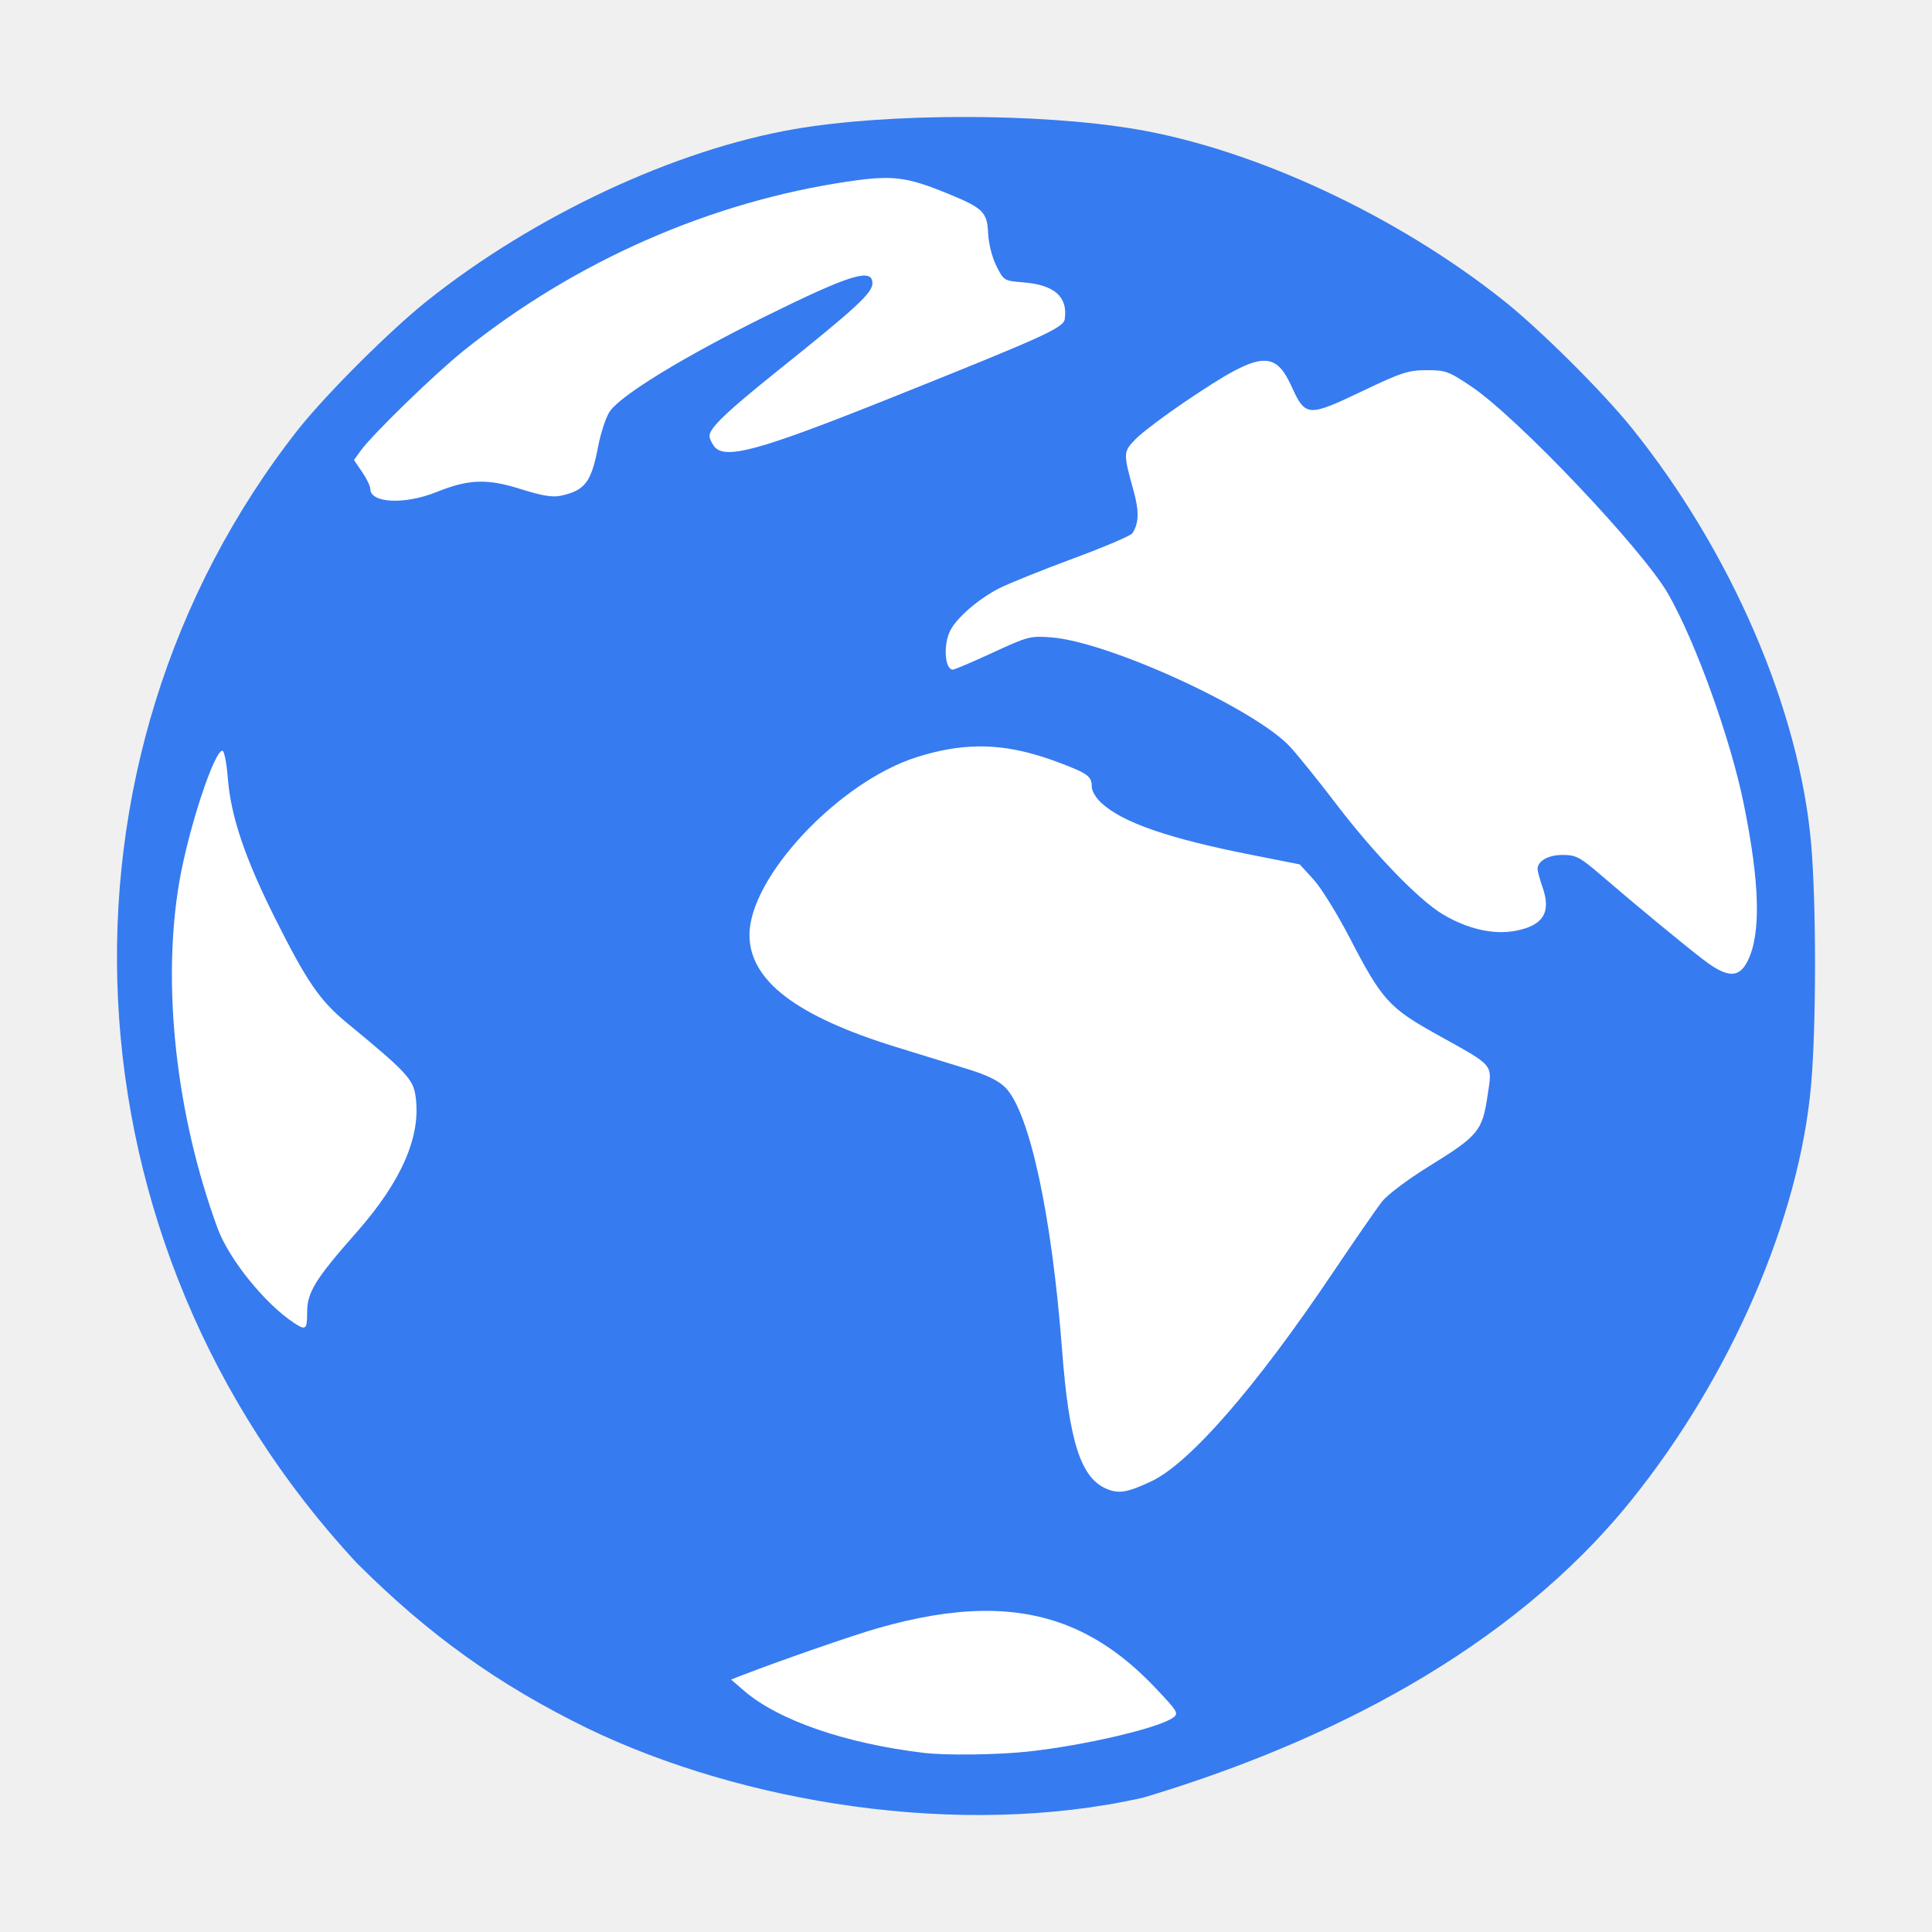
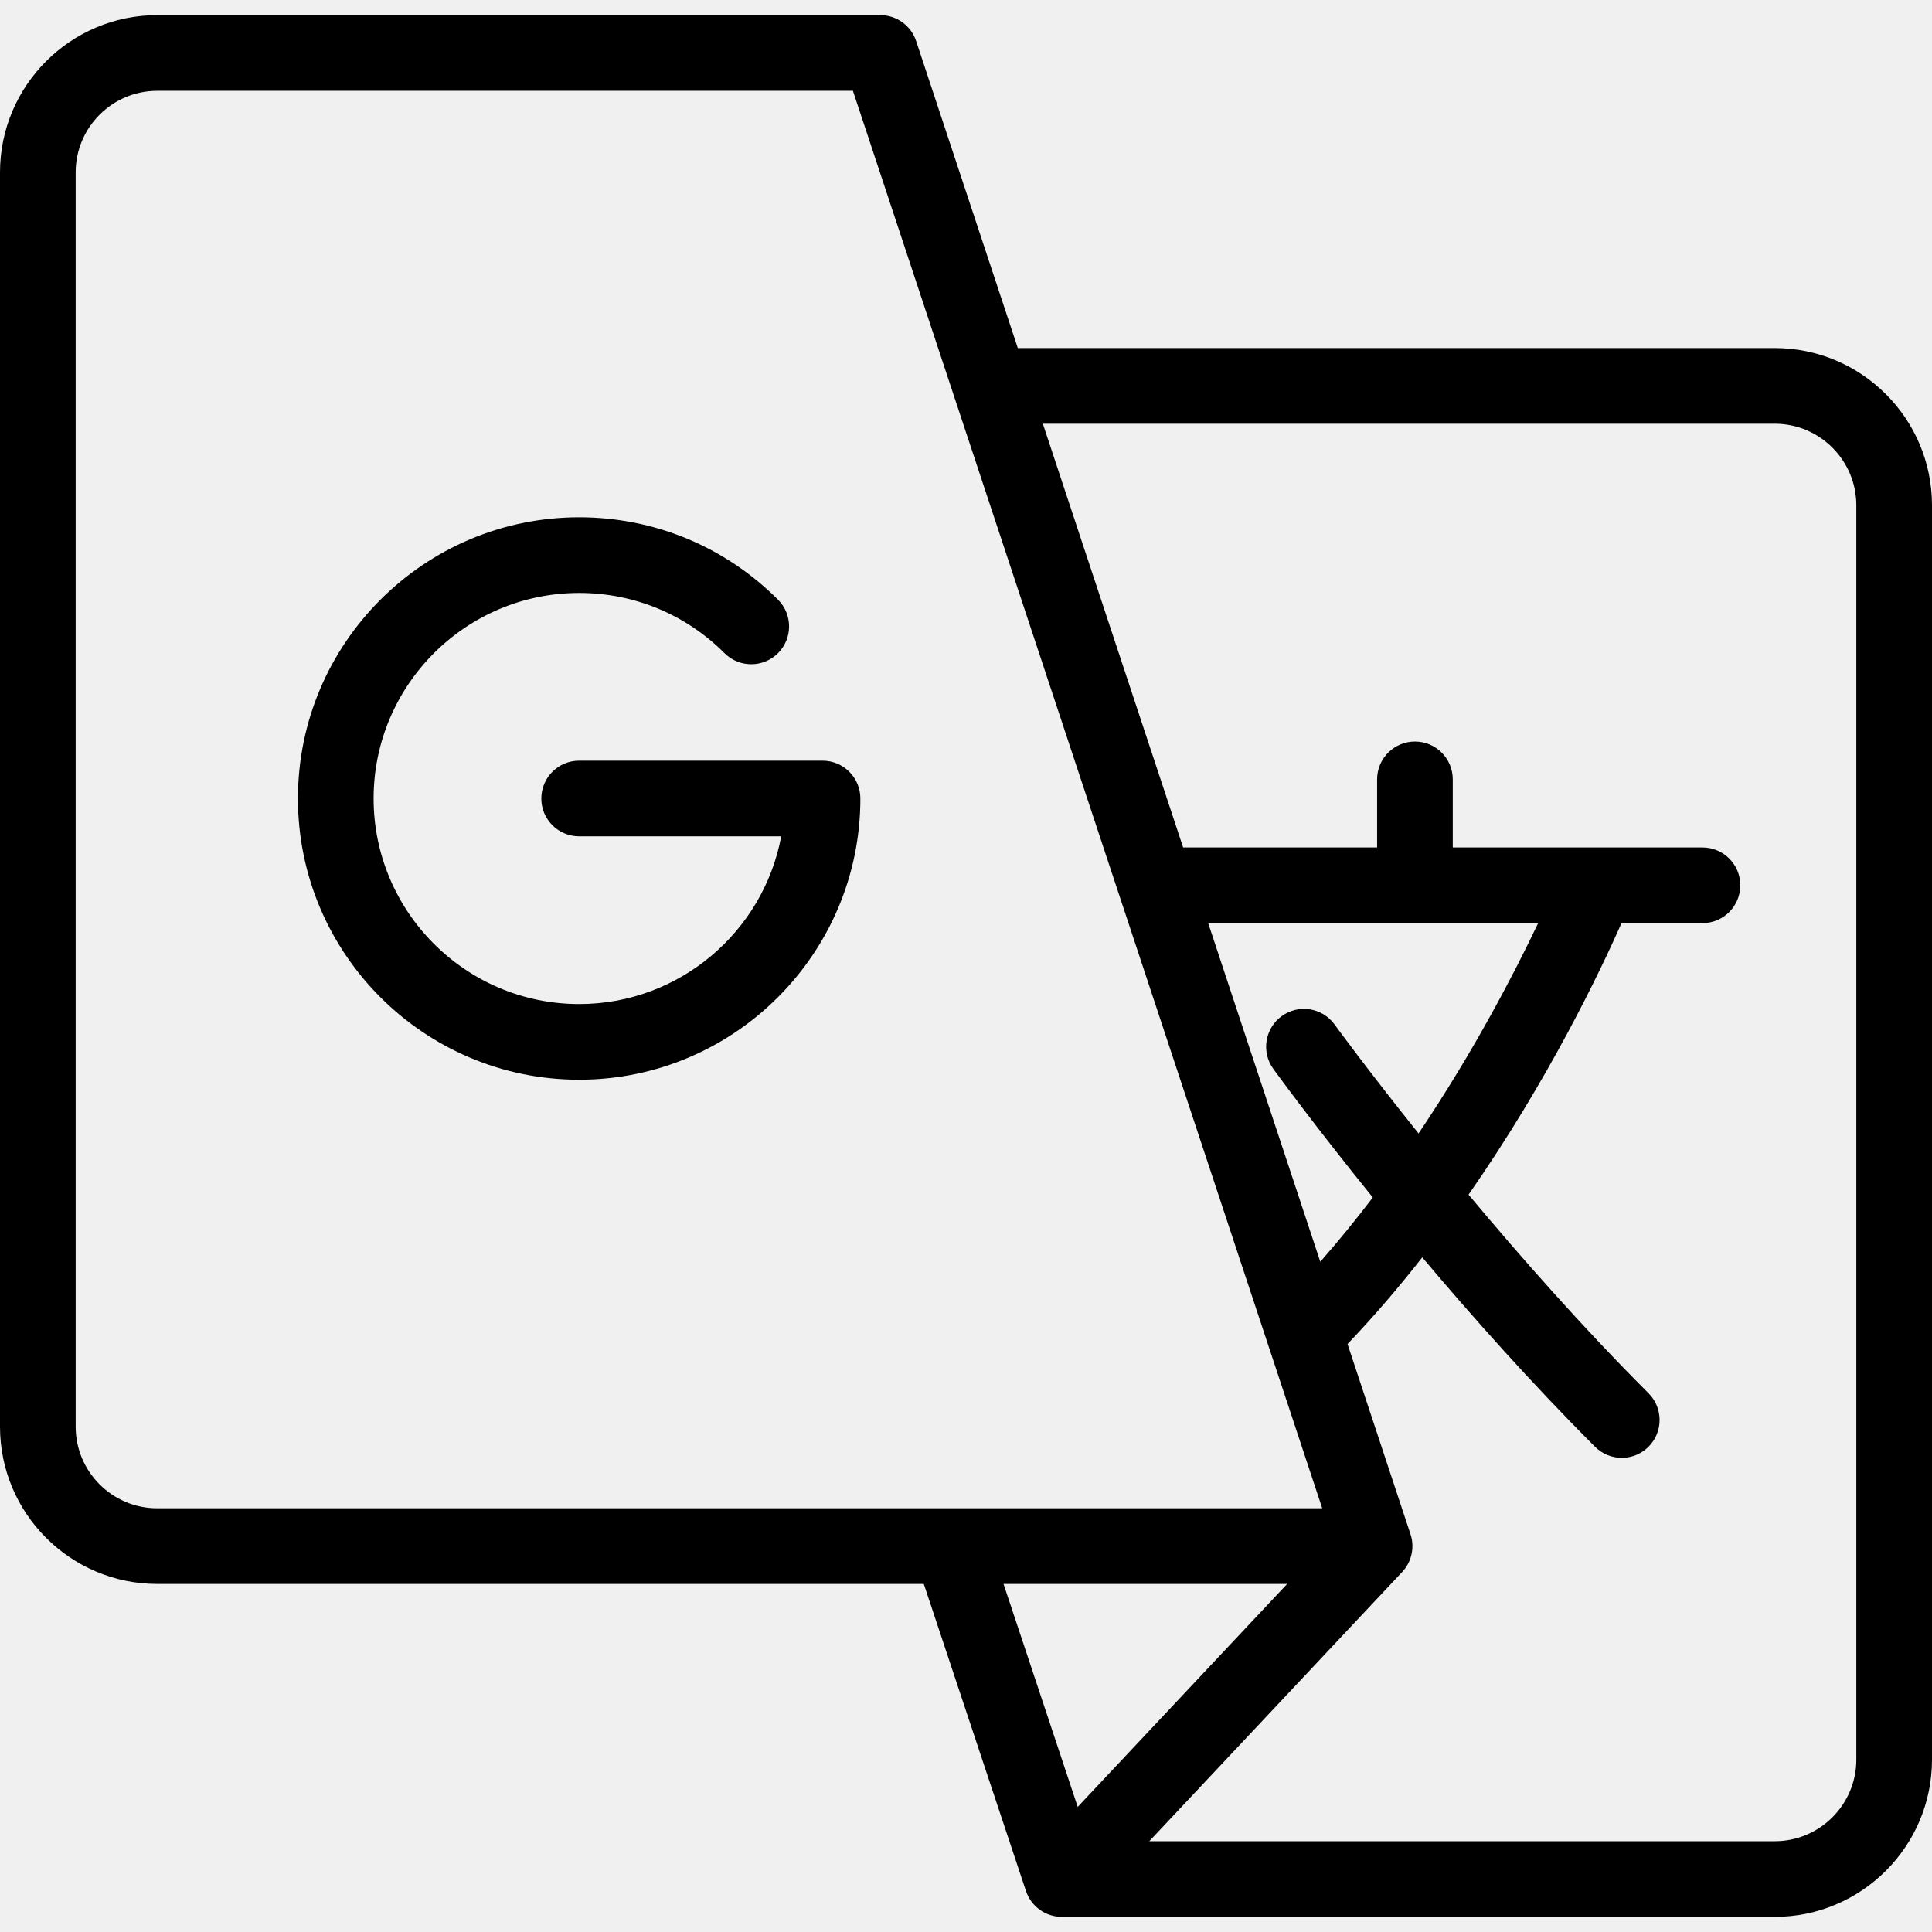
- <svg xmlns="http://www.w3.org/2000/svg" id="svg2" version="1.1" width="512" height="512" viewBox="0 0 512 512">
-   <defs id="defs6" />
-   <path id="path2996" d="M 155.857,458.105 C 132.103,446.504 113.625,433.278 94.571,414.238 15.769,329.504 9.703,201.698 79.31,113.434 c 7.697,-9.56 24.2,-25.983 33.806,-33.643 28.399,-22.644 65.675,-40.088 97.379,-45.57 24.804,-4.289 64.864,-4.295 90.329,-0.013 31.573,5.309 69.438,22.953 97.819,45.584 9.607,7.66 26.109,24.083 33.806,33.643 26.319,32.689 44.382,74.535 47.51,110.064 1.388,15.762 1.388,48.259 0,64.021 -3.114,35.364 -21.247,77.262 -47.623,110.035 -31.964,39.717 -80.915,64.331 -129.31,78.818 -48.877,11.046 -106.611,1.273 -147.17,-18.268 z" style="fill:#367bf0;fill-opacity:1;stroke-width:1.017" />
-   <path style="opacity:1;fill:#ffffff;fill-opacity:1;stroke:#585858;stroke-width:0;stroke-miterlimit:4;stroke-dasharray:none;stroke-opacity:1" d="m 234.016,47.167 c -2.538,0.049 -5.378,0.365 -8.979,0.89 -36.643,5.348 -72.6,21.145 -102.17,44.883 -7.703,6.184 -24.253,22.266 -27.31,26.537 l -1.747,2.442 2.162,3.164 c 1.189,1.741 2.162,3.758 2.162,4.484 0,3.793 9.122,4.223 17.556,0.826 8.539,-3.439 13.411,-3.603 22.402,-0.754 5.416,1.716 8.32,2.203 10.432,1.752 6.515,-1.393 8.161,-3.548 9.996,-13.094 0.718,-3.735 2.129,-7.942 3.136,-9.349 3.138,-4.386 19.792,-14.544 41.108,-25.076 22.523,-11.128 28.439,-12.957 28.439,-8.792 0,2.551 -4.227,6.448 -25.283,23.311 -13.281,10.635 -17.897,15.056 -17.897,17.136 0,0.594 0.524,1.796 1.166,2.67 2.772,3.773 11.616,1.371 46.862,-12.728 40.552,-16.222 45.783,-18.592 46.118,-20.892 0.856,-5.88 -2.68,-9.059 -10.825,-9.729 -5.299,-0.436 -5.34,-0.461 -7.302,-4.392 -1.146,-2.297 -2.06,-5.917 -2.179,-8.64 -0.245,-5.606 -1.314,-6.661 -10.64,-10.489 -7.508,-3.082 -11.624,-4.266 -17.206,-4.158 z m 100.691,48.441 c -3.988,0.173 -9.959,3.624 -20.409,10.682 -5.715,3.86 -11.729,8.399 -13.364,10.086 -3.294,3.397 -3.305,3.661 -0.514,13.73 1.5,5.414 1.406,8.572 -0.336,11.23 -0.415,0.633 -7.457,3.631 -15.649,6.664 -8.192,3.033 -16.992,6.573 -19.554,7.868 -5.441,2.75 -11.226,7.713 -13.024,11.173 -1.927,3.709 -1.506,10.415 0.655,10.415 0.468,0 5.228,-2.024 10.575,-4.497 9.334,-4.316 9.955,-4.476 15.577,-4.039 15.282,1.188 54.316,19.135 63.358,29.131 2.189,2.42 7.594,9.136 12.011,14.924 10.14,13.289 21.868,25.443 28.255,29.281 6.547,3.934 13.48,5.526 19.294,4.429 7.38,-1.393 9.552,-4.862 7.218,-11.53 -0.724,-2.069 -1.323,-4.229 -1.33,-4.797 -0.027,-2.18 2.805,-3.79 6.665,-3.79 3.524,0 4.532,0.537 10.291,5.481 9.33,8.009 20.61,17.332 26.653,22.028 6.627,5.151 9.761,5.284 12.107,0.512 3.54,-7.201 3.189,-20.602 -1.088,-41.615 -3.516,-17.275 -12.816,-43.069 -20.074,-55.674 -6.777,-11.77 -39.919,-46.683 -52.069,-54.852 -6.048,-4.066 -6.855,-4.36 -11.907,-4.347 -4.83,0.012 -6.685,0.617 -17.073,5.579 -14.293,6.826 -15.025,6.784 -18.617,-1.099 -2.152,-4.724 -4.129,-7.124 -7.649,-6.972 z M 259.454,197.808 c -5.313,0.041 -10.638,0.992 -16.469,2.831 -20.652,6.514 -44.447,31.832 -44.367,47.206 0.063,12.019 12.411,21.449 38.755,29.597 6.543,2.024 15.183,4.689 19.2,5.922 4.988,1.531 8.109,3.063 9.849,4.834 6.425,6.54 12.313,33.758 15.031,69.482 1.85,24.319 4.931,33.957 11.788,36.874 3.239,1.378 5.52,0.997 11.874,-1.991 10.099,-4.75 27.602,-24.833 47.8,-54.848 5.919,-8.795 11.91,-17.46 13.316,-19.254 1.453,-1.855 6.877,-5.93 12.578,-9.45 12.917,-7.976 14.038,-9.328 15.393,-18.55 1.28,-8.71 2.169,-7.632 -13.437,-16.327 -12.67,-7.06 -14.543,-9.137 -23.065,-25.573 -3.291,-6.348 -7.621,-13.329 -9.62,-15.514 l -3.635,-3.975 -12.778,-2.523 c -22.061,-4.356 -34.257,-8.585 -39.876,-13.831 -1.333,-1.244 -2.43,-3.077 -2.437,-4.072 -0.022,-2.902 -0.913,-3.585 -8.406,-6.444 -7.852,-2.996 -14.664,-4.445 -21.494,-4.392 z m -200.509,1.134 c -2.188,0 -8.981,20.634 -11.404,34.641 -4.717,27.267 -0.897,61.945 10.127,91.933 2.999,8.159 12.492,19.932 20.174,25.019 3.209,2.125 3.55,1.859 3.55,-2.771 0,-5.291 2.165,-8.794 13.126,-21.22 12.03,-13.639 17.185,-25.615 15.587,-36.22 -0.658,-4.369 -2.641,-6.47 -18.137,-19.219 -7.167,-5.896 -10.597,-10.872 -18.914,-27.438 -8.074,-16.082 -11.863,-27.234 -12.66,-37.272 -0.326,-4.1 -0.977,-7.455 -1.448,-7.455 z M 260.149,426.905 c -8.288,0.135 -17.379,1.683 -27.539,4.587 -6.73,1.924 -26.448,8.771 -36.214,12.574 l -2.645,1.029 3.357,2.911 c 9.074,7.869 26.897,14.038 47.755,16.528 5.852,0.699 19.501,0.526 27.574,-0.349 14.959,-1.621 34.642,-6.226 38.452,-8.998 1.545,-1.124 1.236,-1.633 -4.871,-8.057 -13.289,-13.98 -27.636,-20.521 -45.87,-20.224 z" id="rect4161" />
+ <svg xmlns="http://www.w3.org/2000/svg" version="1.1" id="Layer_1" x="0px" y="0px" viewBox="0 0 512 512" style="enable-background:new 0 0 512 512;" xml:space="preserve">
+   <g>
+     <g>
+       <path d="M217.982,201.586h-64.499c-5.537,0-10.026,4.489-10.026,10.026c0,5.537,4.489,10.026,10.026,10.026h53.547    c-4.72,25.263-26.935,44.446-53.547,44.446c-30.037,0-54.473-24.436-54.473-54.473c0-30.037,24.436-54.473,54.473-54.473    c14.55,0,28.229,5.667,38.518,15.955c3.916,3.916,10.264,3.916,14.178,0c3.916-3.916,3.916-10.264,0-14.178    c-14.077-14.077-32.791-21.829-52.697-21.829c-41.094,0-74.525,33.431-74.525,74.525c0,41.094,33.431,74.525,74.525,74.525    s74.525-33.431,74.525-74.525C228.008,206.075,223.519,201.586,217.982,201.586z" />
+     </g>
+   </g>
+   <g>
+     <g>
+       <path d="M470.331,92.24H269.728l-26.935-81.355c-1.358-4.104-5.195-6.875-9.518-6.875H41.669C18.693,4.01,0,22.703,0,45.679    v332.412c0,22.976,18.693,41.669,41.669,41.669h203.145l27.073,81.369c1.364,4.097,5.195,6.861,9.513,6.861h188.932    c22.976,0,41.669-18.693,41.669-41.669V133.909C512,110.933,493.307,92.24,470.331,92.24z M41.669,399.708    c-11.919,0-21.616-9.697-21.616-21.616V45.679c0-11.919,9.697-21.616,21.616-21.616h184.364l70.691,213.516    c0.004,0.015,0.009,0.028,0.015,0.043l53.664,162.086H41.669z M337.449,283.275c0.805,1.11,10.824,14.877,26.355,34.066    c-4.377,5.756-9.015,11.474-13.91,17.036l-29.712-89.74h87.441c-6.196,13.031-16.938,33.813-31.692,55.736    c-13.553-16.921-22.069-28.622-22.249-28.87c-3.251-4.482-9.519-5.481-14.002-2.23C335.198,272.523,334.2,278.791,337.449,283.275    z M265.946,419.76h75.162l-55.503,59.084L265.946,419.76z M491.948,466.321c0,11.919-9.697,21.616-21.616,21.616H304.575    l67.015-71.339l-0.004-0.003c0.293-0.312,0.571-0.64,0.823-0.991c1.885-2.609,2.402-5.966,1.39-9.022l-16.688-50.402    c7.073-7.406,13.68-15.143,19.805-22.965c13.299,15.772,29.037,33.446,45.778,50.187c1.957,1.957,4.524,2.937,7.089,2.937    s5.132-0.979,7.089-2.937c3.916-3.916,3.916-10.264,0-14.178c-17.461-17.461-34.013-36.244-47.687-52.632    c21.251-30.503,35.033-59.504,40.535-71.954h21.454c5.537,0,10.026-4.489,10.026-10.026c0-5.537-4.489-10.026-10.026-10.026    h-28.212c-0.017,0-0.036,0-0.054,0h-37.907v-18.047c0-5.537-4.489-10.026-10.026-10.026c-5.537,0-10.026,4.489-10.026,10.026    v18.046h-51.406l-37.178-112.292h193.965c11.919,0,21.616,9.697,21.616,21.616V466.321z" />
+     </g>
+   </g>
+   <g>
+ </g>
+   <g>
+ </g>
+   <g>
+ </g>
+   <g>
+ </g>
+   <g>
+ </g>
+   <g>
+ </g>
+   <g>
+ </g>
+   <g>
+ </g>
+   <g>
+ </g>
+   <g>
+ </g>
+   <g>
+ </g>
+   <g>
+ </g>
+   <g>
+ </g>
+   <g>
+ </g>
+   <g>
+ </g>
</svg>
